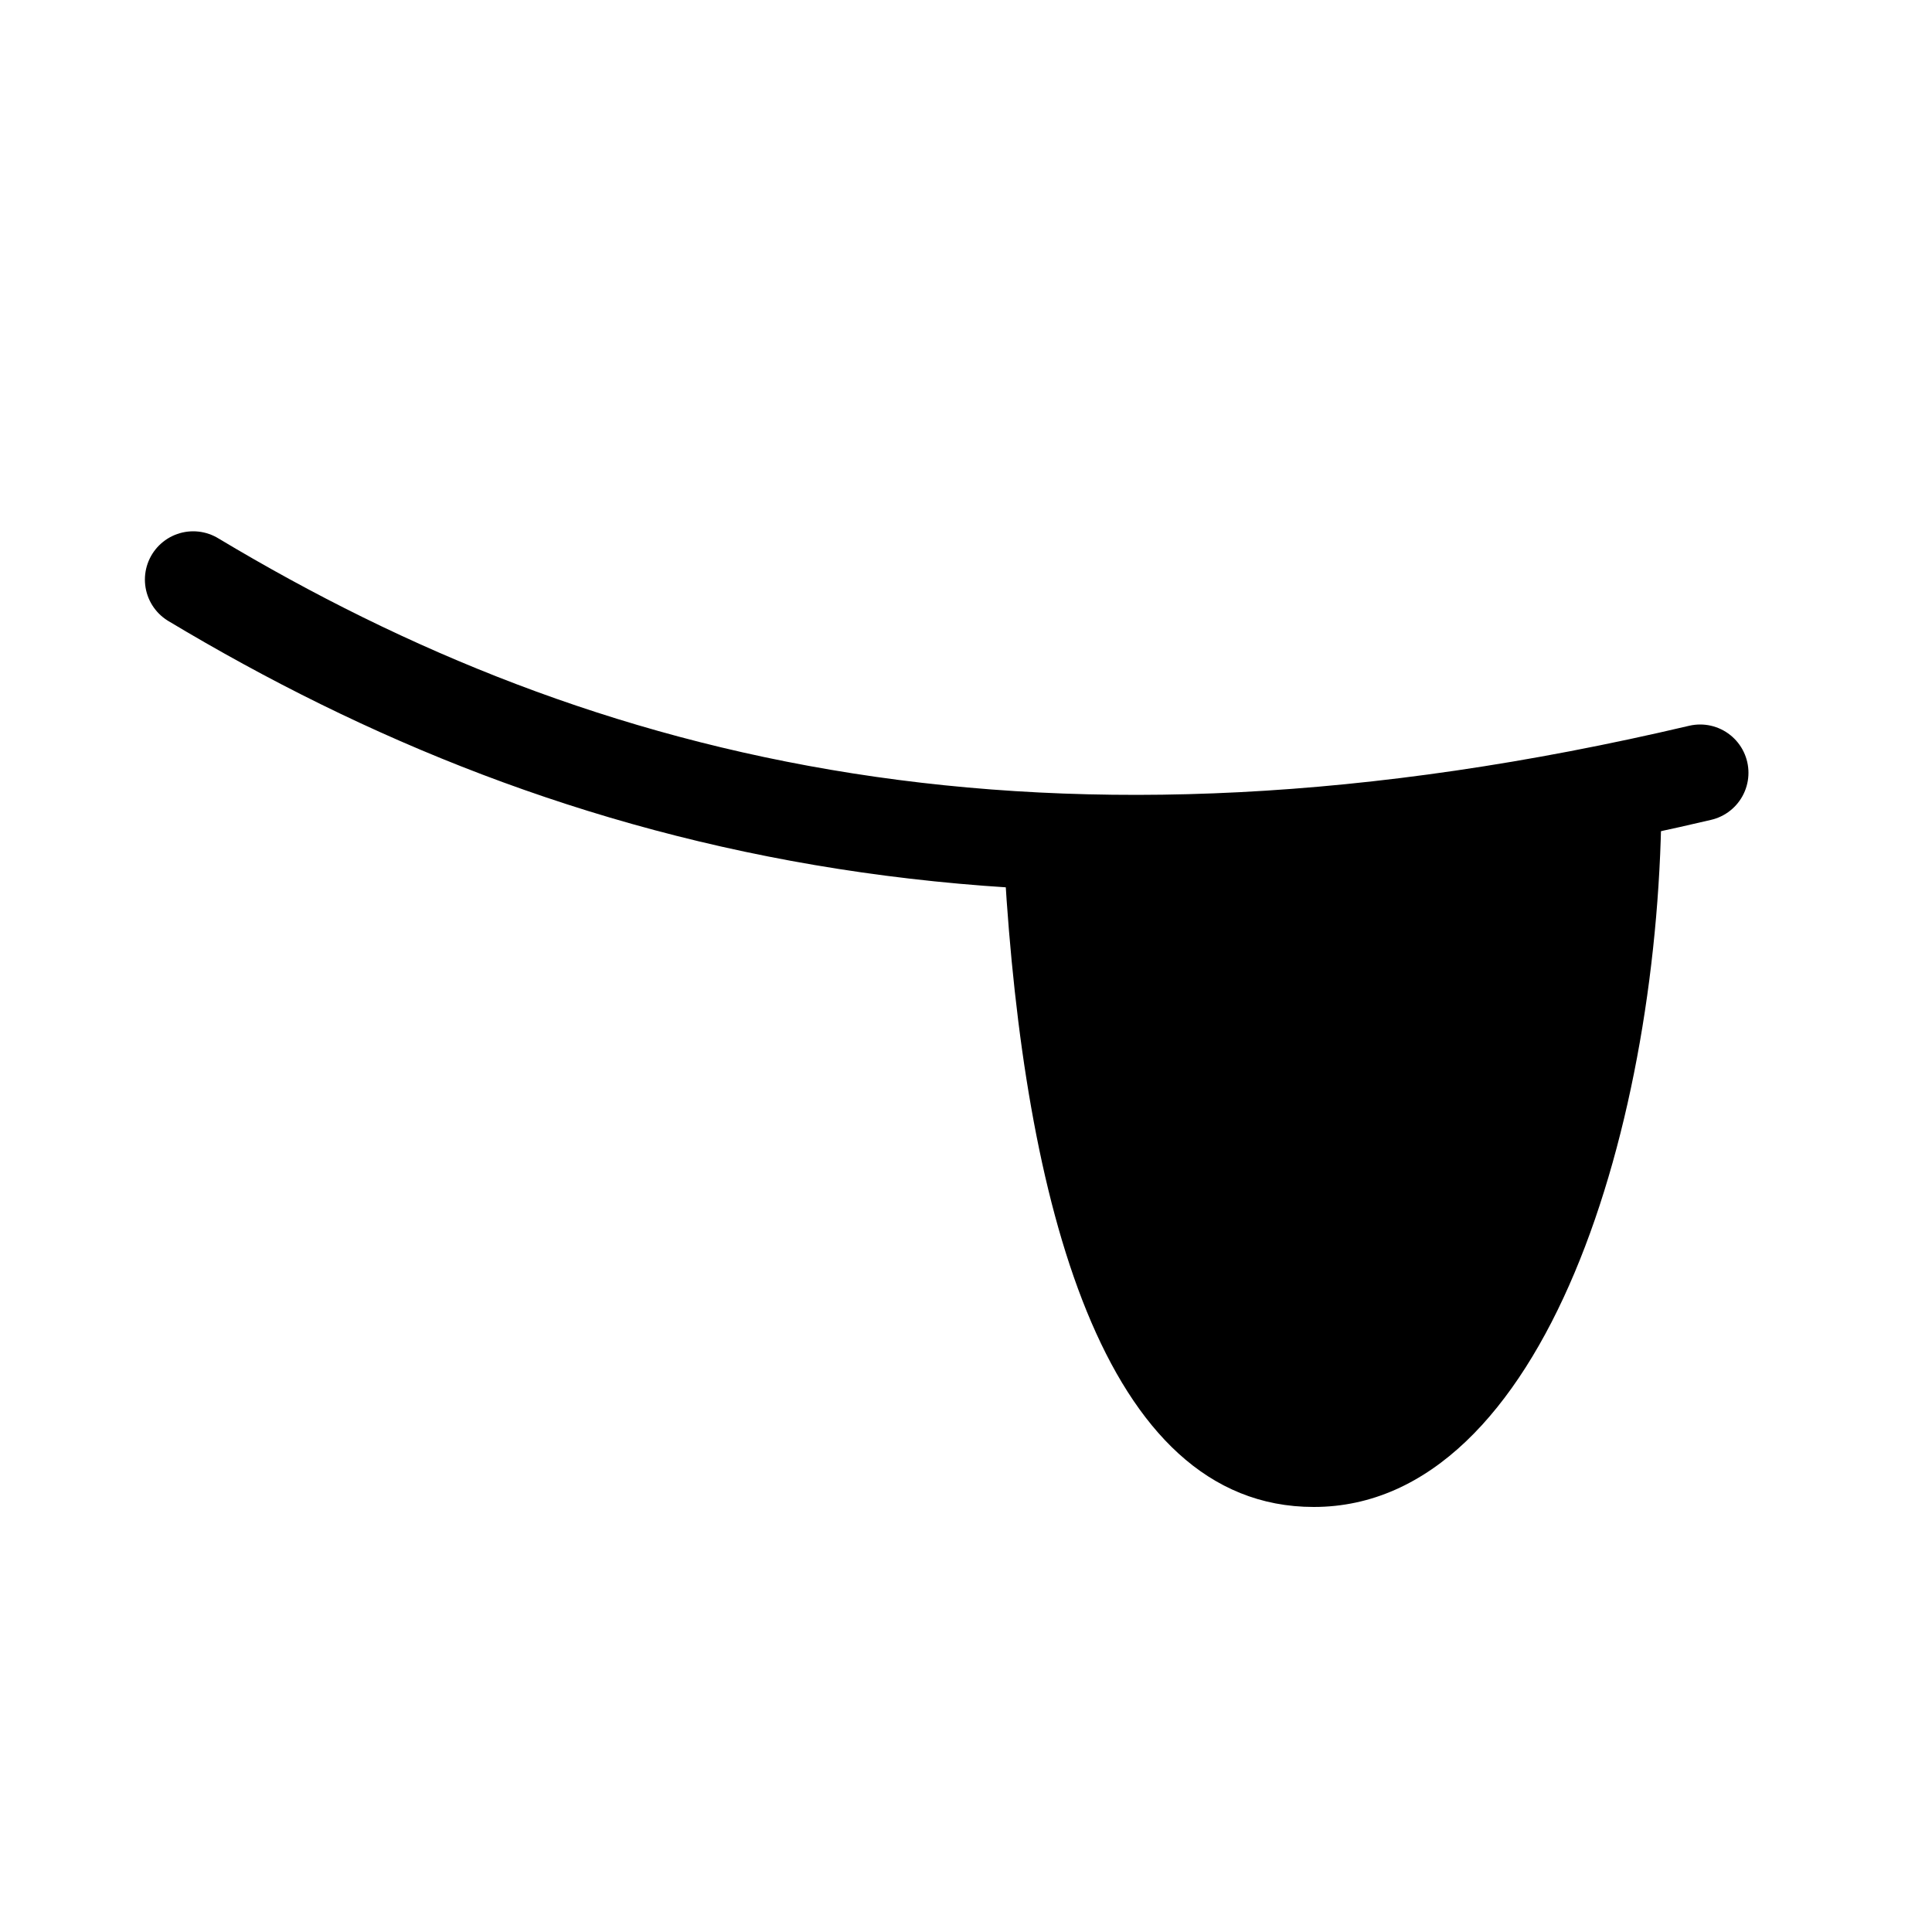
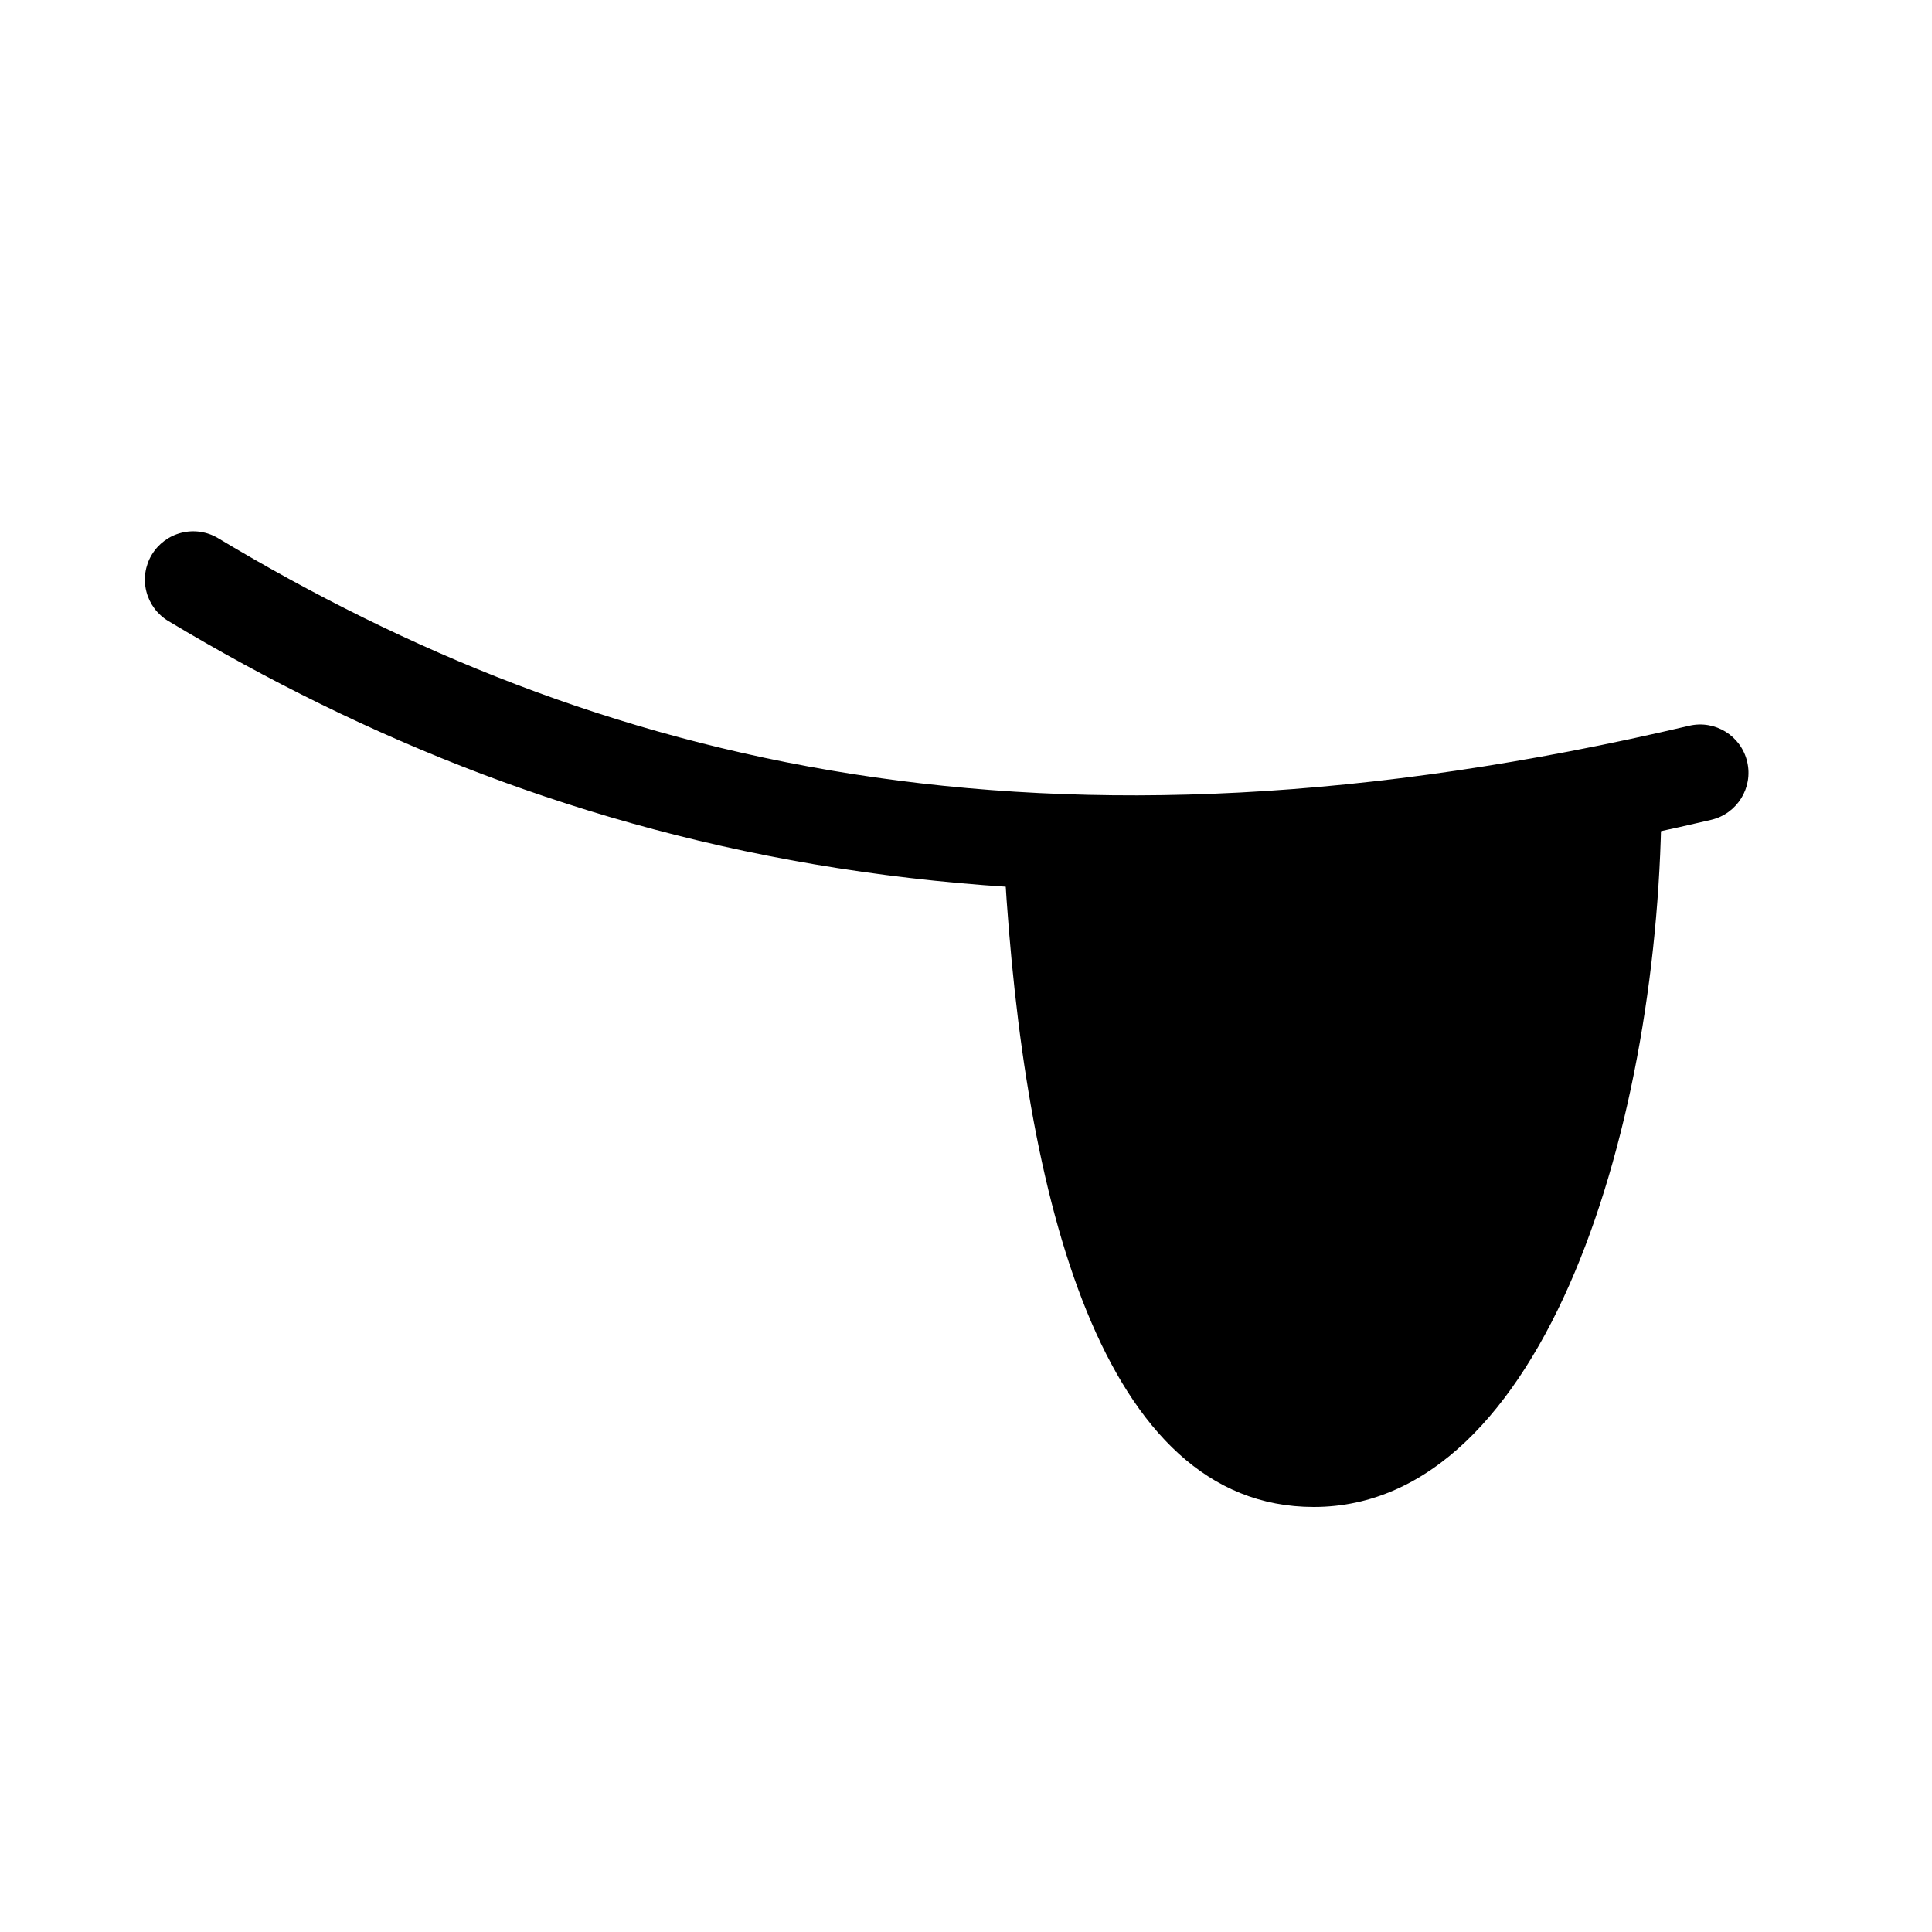
<svg xmlns="http://www.w3.org/2000/svg" viewBox="0 0 100 100" fill="currentColor">
  <path d="M52 45C64 47 80 43 86 41C86 58 80 78 68 78C57 78 53 62 52 45Z" />
-   <path fill="none" stroke="currentColor" stroke-width="5" stroke-linecap="round" stroke-linejoin="round" d="M10 30C30 42 54 48 88 40" />
+   <path d="M9.395 27.574A2.5 2.5 0 0 0 7.855 28.713A2.5 2.5 0 0 0 8.713 32.145C29.154 44.409 54.046 50.557 88.572 42.434A2.5 2.5 0 0 0 90.434 39.428A2.5 2.5 0 0 0 87.428 37.566C53.954 45.442 30.846 39.591 11.287 27.855A2.5 2.5 0 0 0 9.395 27.574Z" />
</svg>
